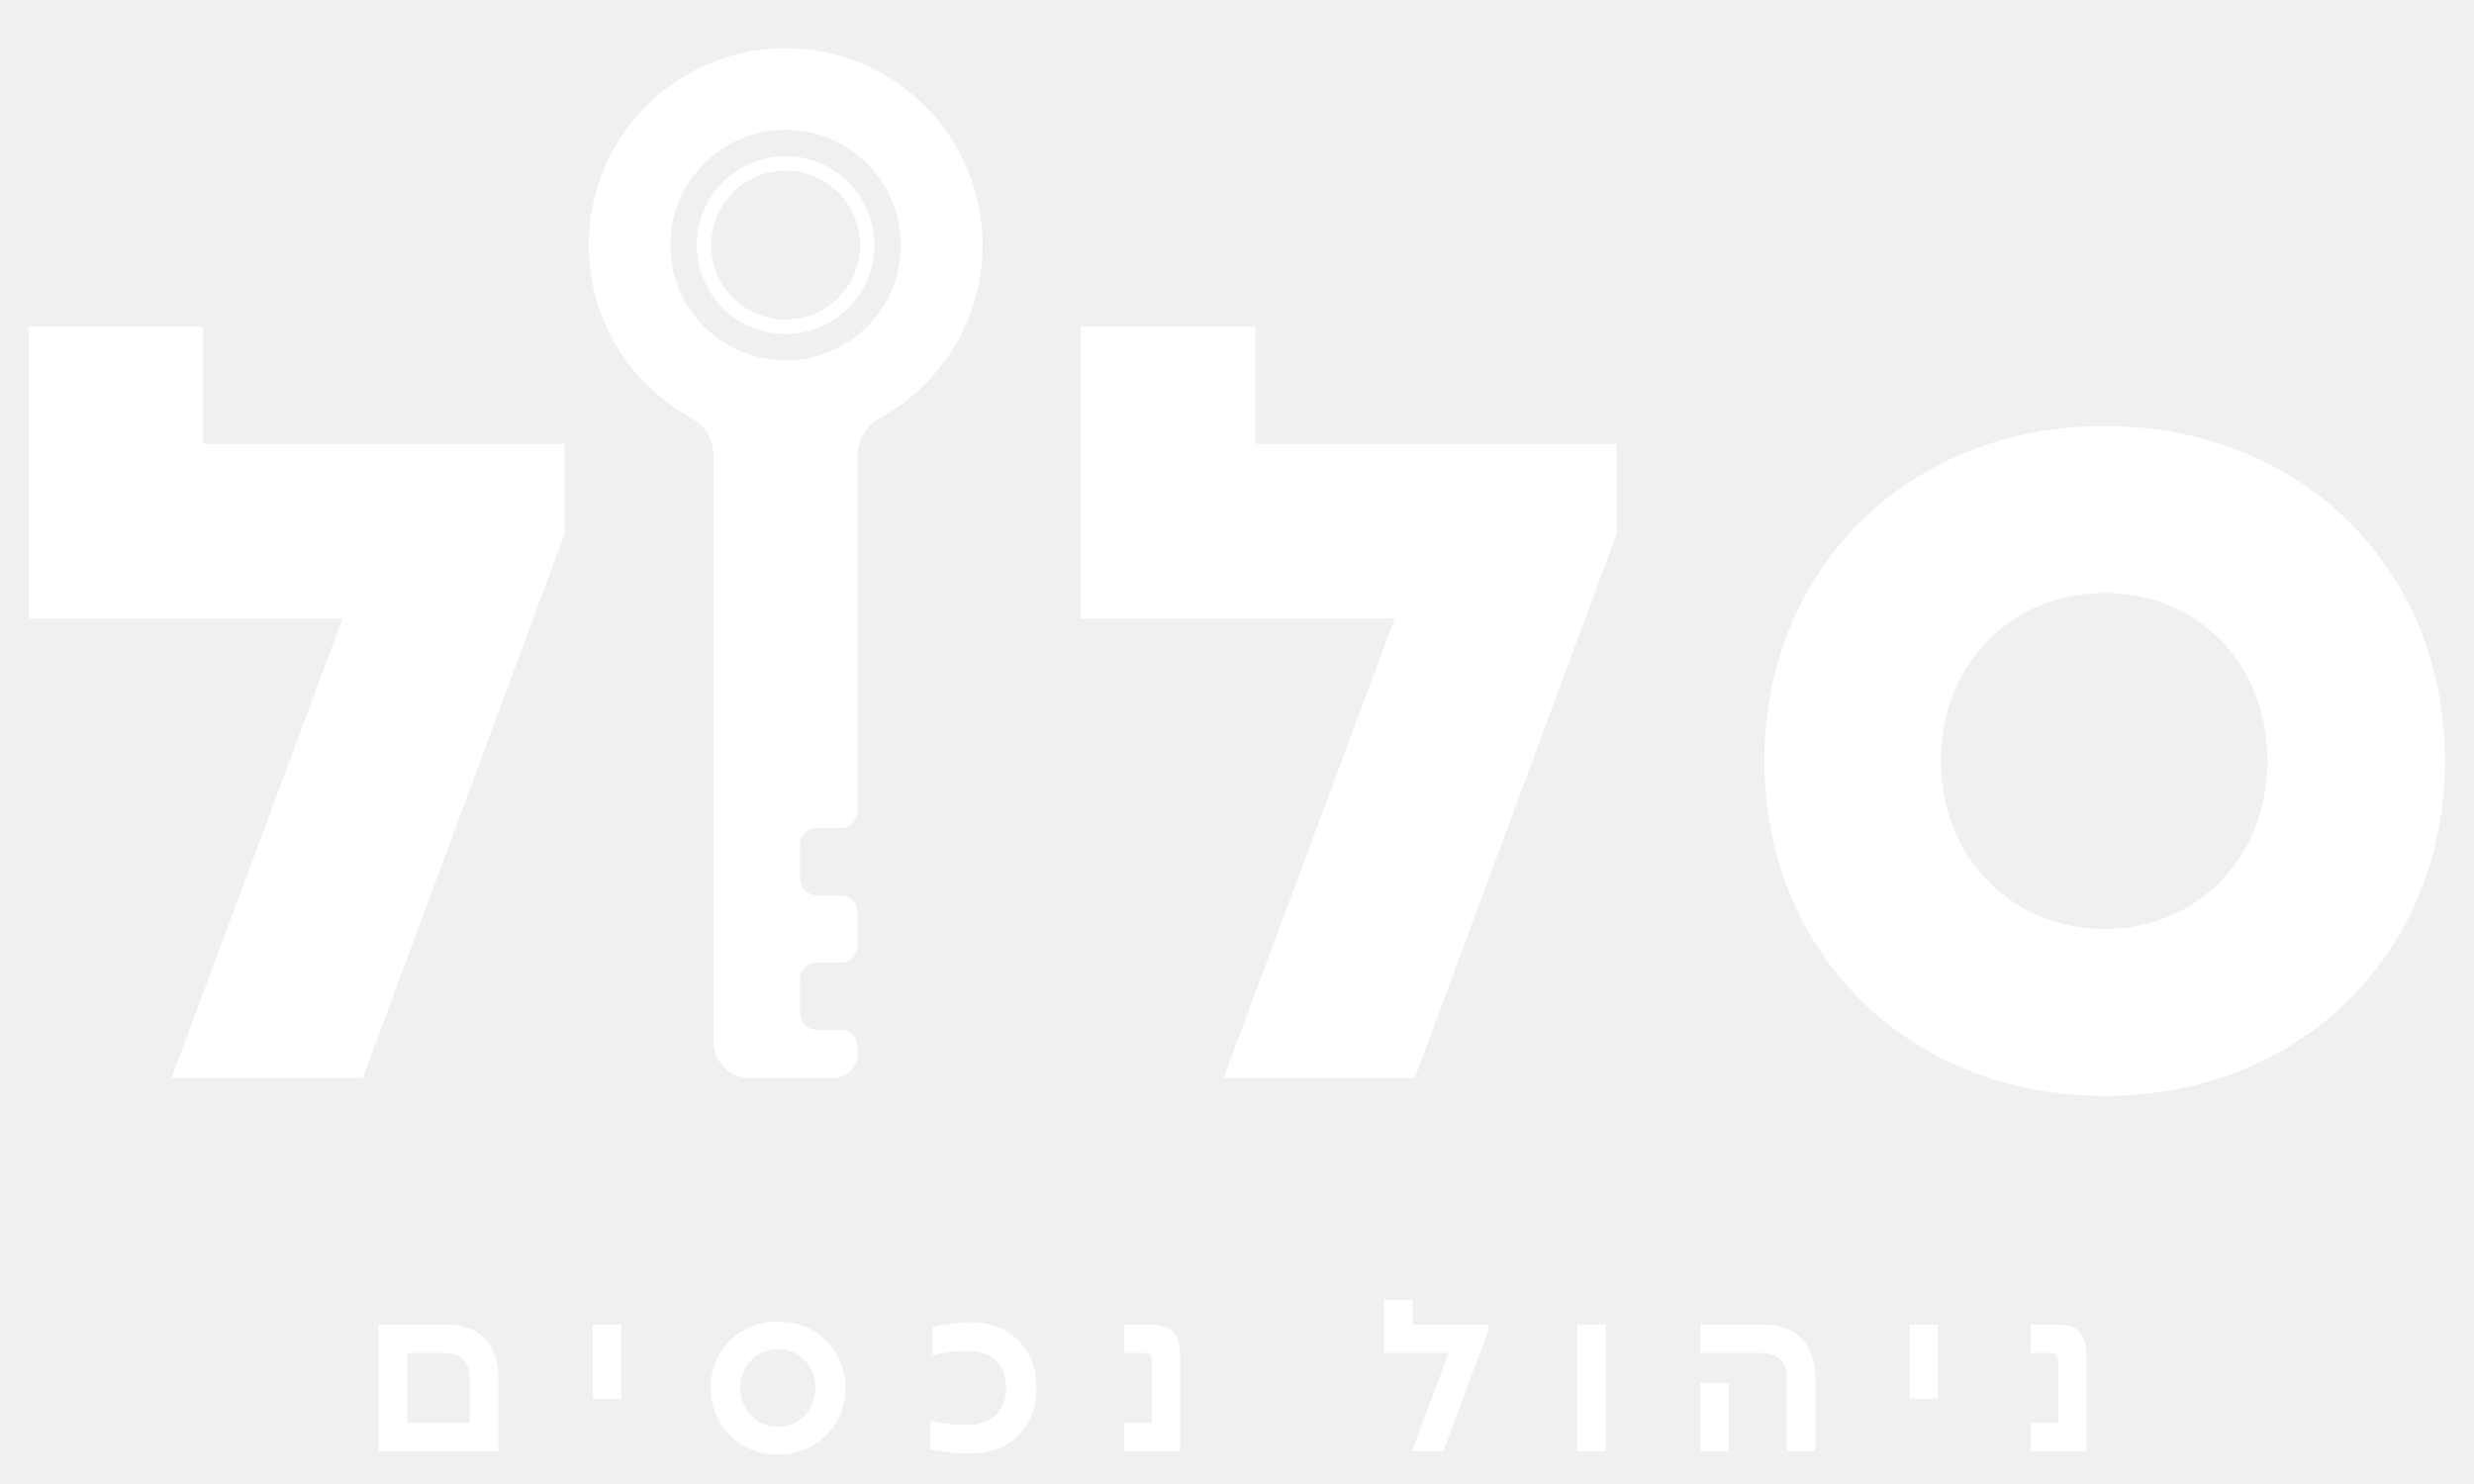
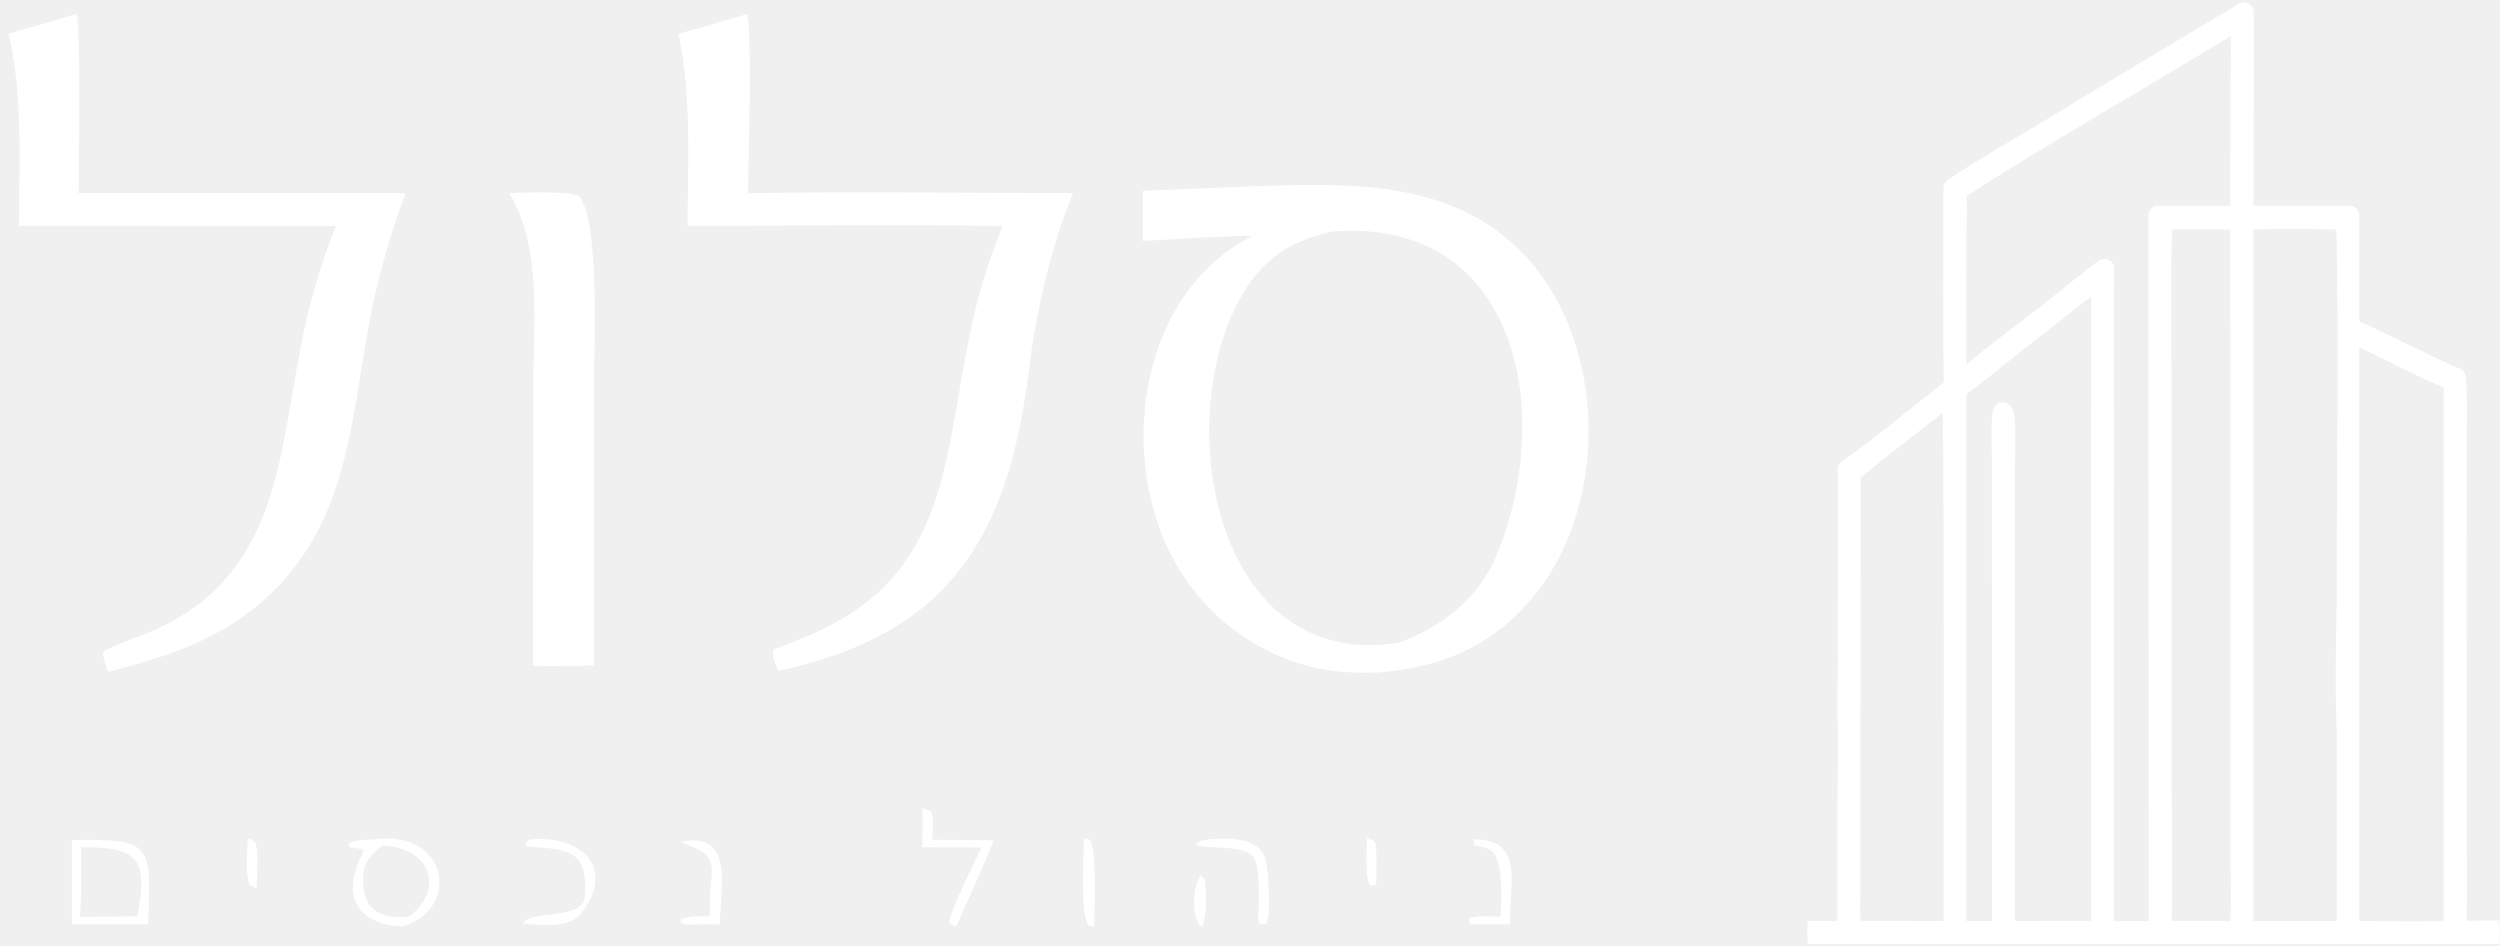
- <svg xmlns="http://www.w3.org/2000/svg" width="515" height="309" viewBox="-256.6 -224.4 515.0 308.9">
-   <path fill="#FFFFFF" d="M-220.90 0L-181.08 0L-139.06-113.30L-139.06-132L-214.30-132L-214.30-156.42L-250.60-156.42L-250.60-95.70L-185.26-95.70ZM-1.90 0L37.92 0L79.94-113.30L79.94-132L4.70-132L4.70-156.42L-31.60-156.42L-31.60-95.70L33.74-95.70ZM181.52 3.74C222.44 3.74 252.36-26.18 252.36-66C252.36-106.04 222.44-135.74 181.52-135.74C140.60-135.74 110.68-106.04 110.68-66C110.68-26.18 140.60 3.74 181.52 3.74ZM147.42-66C147.42-86.02 161.94-100.98 181.52-100.98C201.10-100.98 215.40-86.02 215.40-66C215.40-46.20 201.10-31.02 181.52-31.02C161.94-31.02 147.42-46.20 147.42-66Z" />
-   <path fill="#FFFFFF" fill-rule="evenodd" d="M-112.74 -137.45A41 41 0 1 1 -73.38 -137.45A9 9 0 0 0 -78.06 -129.56L-78.06 -55.50A3.5 3.5 0 0 1 -81.56 -52.00L-86.56 -52.00A3.5 3.5 0 0 0 -90.06 -48.50L-90.06 -41.50A3.5 3.5 0 0 0 -86.56 -38.00L-81.56 -38.00A3.5 3.5 0 0 1 -78.06 -34.50L-78.06 -27.50A3.5 3.5 0 0 1 -81.56 -24.00L-86.56 -24.00A3.5 3.5 0 0 0 -90.06 -20.50L-90.06 -13.50A3.5 3.5 0 0 0 -86.56 -10.00L-81.56 -10.00A3.5 3.5 0 0 1 -78.06 -6.50L-78.06 -5.00A5 5 0 0 1 -83.06 0.00L-100.56 0.00A7.5 7.5 0 0 1 -108.06 -7.50L-108.06 -129.56A9 9 0 0 0 -112.74 -137.45ZM-117.06 -173.42a24 24 0 1 1 48 0a24 24 0 1 1 -48 0Z" />
-   <circle cx="-93.06" cy="-173.42" r="17" fill="none" stroke="#FFFFFF" stroke-width="3" />
-   <path fill="#FFFFFF" d="M-177.78 77.74L-152.87 77.74L-152.87 62.43C-152.87 55.34-156.83 51.34-163.74 51.34L-177.78 51.34ZM-171.84 71.80L-171.84 57.28L-163.92 57.28C-160.79 57.28-158.81 58.95-158.81 62.60L-158.81 71.80ZM-133.24 51.34L-133.24 66.78L-127.30 66.78L-127.30 51.34ZM-94.65 78.44C-86.64 78.44-80.61 72.37-80.61 64.58C-80.61 56.71-86.64 50.72-94.65 50.72C-102.65 50.72-108.68 56.71-108.68 64.58C-108.68 72.37-102.65 78.44-94.65 78.44ZM-102.48 64.58C-102.48 59.96-99.13 56.49-94.65 56.49C-90.16 56.49-86.86 59.96-86.86 64.58C-86.86 69.07-90.16 72.64-94.65 72.64C-99.13 72.64-102.48 69.07-102.48 64.58ZM-54.55 78.22C-45.97 78.22-40.83 72.24-40.83 64.54C-40.83 56.84-45.93 50.86-54.51 50.86C-57.28 50.86-60.32 51.34-62.47 51.87L-62.47 57.76C-60.32 57.28-57.24 56.80-55.35 56.80C-49.54 56.80-47.16 60.32-47.16 64.54C-47.16 68.76-49.63 72.28-55.39 72.28C-57.28 72.28-60.76 71.93-62.91 71.40L-62.91 77.34C-60.76 77.83-57.37 78.22-54.55 78.22ZM-22.56 77.74L-10.90 77.74L-10.90 58.60C-10.90 53.19-12.48 51.34-17.50 51.34L-22.56 51.34L-22.56 57.28L-18.38 57.28C-17.10 57.28-16.84 57.76-16.84 59.48L-16.84 71.80L-22.56 71.80ZM37.30 77.74L43.85 77.74L53.23 52.57L53.23 51.34L37.47 51.34L37.47 46.19L31.53 46.19L31.53 57.28L44.95 57.28ZM71.71 51.34L71.71 77.74L77.65 77.74L77.65 51.34ZM97.33 77.74L103.27 77.74L103.27 63.53L97.33 63.53ZM97.33 57.28L110.22 57.28C113.35 57.28 115.33 58.95 115.33 62.60L115.33 77.74L121.27 77.74L121.27 62.43C121.27 55.34 117.31 51.34 110.40 51.34L97.33 51.34ZM140.90 51.34L140.90 66.78L146.84 66.78L146.84 51.34ZM166.12 77.74L177.78 77.74L177.78 58.60C177.78 53.19 176.19 51.34 171.18 51.34L166.12 51.34L166.12 57.28L170.30 57.28C171.57 57.28 171.84 57.76 171.84 59.48L171.84 71.80L166.12 71.80Z" />
+ <svg xmlns="http://www.w3.org/2000/svg" viewBox="0 0 771.7 292" width="772" height="292">
+   <g transform="translate(2 -458)">
+     <path d="M381.367 515.648C409.266 514.797 440.555 512.594 463.453 531.867C494.227 557.758 496.43 612.984 470.656 643.07C457.914 657.953 442.555 664.18 423.398 665.664C414.984 666.047 407.008 665.352 398.937 662.859C381.82 657.414 367.594 645.328 359.461 629.305C342.984 597.156 350.023 548.32 384.68 530.812C373.609 531 361.789 531.781 350.719 532.414L350.75 516.922L381.367 515.648ZM429.609 656.516C443.281 651.648 454.539 642.703 460.109 629.195C478.031 585.742 466.883 524.844 409.062 529.516C397.117 532.164 388.398 537.492 381.891 548.234C359.141 585.828 371.977 665.523 429.609 656.516Z" fill="#FFFFFF" />
+     <path d="M228.531 462.344C230.242 468.711 228.875 508.906 228.828 517.68C261.563 517.07 296.328 517.633 329.219 517.633C322.813 532.664 317.703 554.641 315.742 570.992C309.555 622.617 292.055 653.703 238.063 665.18C237.172 662.453 236.078 660.891 236.727 658.656C240.633 657.141 244.508 655.555 248.36 653.914C291.336 635.297 289.102 599.43 297.797 559.086C300.297 547.492 303.063 538.75 307.438 527.766C275.328 527.383 242.32 527.719 210.151 527.711C210.271 507.789 211.438 487.875 207.384 468.43C214.456 466.477 221.507 464.453 228.531 462.344Z" fill="#FFFFFF" />
+     <path d="M21.446 462.336C22.891 464.117 22.156 511.367 22.13 517.648L123.076 517.641C118.801 529.148 115.364 540.945 112.79 552.945C107.809 577.188 106.622 605.227 93.347 626.539C78.426 650.484 57.088 659.008 31.23 665.445C30.195 662.664 30.034 662.359 29.603 659.477C30.816 658.031 42.4 653.961 45.355 652.649C83.271 635.813 83.898 600.383 90.689 565.211C93.096 552.414 96.738 539.875 101.566 527.781L3.733 527.703C3.778 507.875 4.95 487.648 0.517 468.414L21.446 462.336Z" fill="#FFFFFF" />
+     <path d="M155.104 517.617C160.708 517.516 171.422 516.898 176.55 518.477C183.258 525.625 181.23 566.742 181.255 578.148L181.342 663.367C176.395 663.969 167.704 663.633 162.451 663.586L162.503 578.078C162.514 558.352 165.468 534.852 155.104 517.617Z" fill="#FFFFFF" />
+     <path d="M20.046 717.406C46.008 716.914 44.091 719.148 43.631 743.43L20.051 743.445L20.046 717.406ZM22.51 741.148L40.286 740.945C43.804 722.852 40.222 719.578 22.977 719.594C22.672 726.273 23.218 734.852 22.51 741.148Z" fill="#FFFFFF" />
+     <path d="M113.348 717.211C136.157 714.047 140.431 738.492 122.285 744.07C109.998 743.774 103.073 736.195 108.955 723.258C109.765 721.477 109.927 722.367 110.035 720.274L105.714 719.602L105.531 718.547C107.688 717.156 110.539 717.391 113.348 717.211ZM124.108 741.109C135.495 732.344 130.608 719.734 115.986 719.086C112.82 721.274 110.212 724.383 109.985 728.211C109.336 739.133 115.314 741.828 124.108 741.109Z" fill="#FFFFFF" />
+     <path d="M161.522 717.164C162.22 717.125 162.917 717.101 163.615 717.086C177.843 716.703 188.052 726.234 177.226 740.117C173.679 744.664 164.891 743.758 159.387 743.203C161.341 738.672 177.907 742.578 178.495 734.766C179.673 719.148 171.472 720.516 160.396 719.32L160.152 718.211L161.522 717.164Z" fill="#FFFFFF" />
+     <path d="M282.75 707.547L285.18 708.414C286.414 710.93 285.852 714.367 285.695 717.289L304.68 717.477C301.648 725.461 296.656 736.016 293.148 744.016C291.539 743.617 292.32 743.969 290.867 742.867C291.82 737.961 298.414 725.016 300.961 719.711L282.664 719.617L282.75 707.547Z" fill="#FFFFFF" />
+     <path d="M371.711 717.133C378.055 716.82 387.289 716.367 388.852 724.281C389.531 727.703 390.414 740.664 388.859 743.359L386.961 743.398L386.383 741.992C386.484 737.234 387.266 726.594 385.117 722.938C382.664 718.773 371.836 720.391 366.969 718.938C368.586 717.258 368.922 717.695 371.711 717.133Z" fill="#FFFFFF" />
+     <path d="M208.099 717.969C224.696 714.508 220.245 731.781 220.146 743.422L209.802 743.476L207.978 742.859L208.08 741.859C211.507 740.718 213.43 740.961 217.053 740.968C217.011 737.304 217.005 733.539 217.464 729.914C218.606 720.883 214.416 720.937 208.099 717.969Z" fill="#FFFFFF" />
+     <path d="M452.859 717.133C468.758 717.281 463.984 730.82 464.102 743.422L452.211 743.445L451.516 742.867L451.414 741.617C454.164 740.586 458.187 741.016 461.25 741.094C461.375 735.664 462.062 727.578 459.711 722.32C458.68 720 456.57 719.82 454.18 719.227L453.242 719.008L452.859 717.133Z" fill="#FFFFFF" />
+     <path d="M332.578 716.812L334.343 717.32C336.75 720.195 335.758 739.102 335.726 744.234L334.015 743.719C331.359 740.898 332.523 722.031 332.578 716.812Z" fill="#FFFFFF" />
+     <path d="M368.656 728.203L369.875 729.484C370.336 733.703 370.672 740.469 368.985 744.414C365.555 741.492 366.149 731.563 368.656 728.203Z" fill="#FFFFFF" />
+     <path d="M74.345 716.969C76.055 717.383 75.463 717.117 76.831 718.234C77.723 722.68 77.251 727.719 77.085 732.328L74.873 731.211C73.558 728.102 74.208 720.734 74.345 716.969Z" fill="#FFFFFF" />
+     <path d="M420 716.797L422.375 717.828C423.273 720.828 422.836 727.742 422.813 731.352L420.945 731.422C419.266 729.078 419.93 720.102 420 716.797Z" fill="#FFFFFF" />
+   </g>
+   <svg x="558" y="0" width="213.7" height="292" viewBox="82 -6 322 440">
+     <path d="M149.782 81.497C162.356 72.81 181.908 61.756 195.315 53.62C225.148 35.455 255.078 17.458 285.109 -0.37L285.039 94.233L334.172 94.213L334.234 146.508C350.492 153.456 367.133 162.579 383.695 169.731L382.531 171.338C367.383 165.095 349.531 155.475 334.265 148.485L334.203 427.086C349.086 427.063 367.937 427.524 382.531 426.969L383.336 427.039L384.133 427.117C407.875 426.328 432.273 427.508 456.078 427.024C464.82 426.844 475.14 426.781 483.742 427.672L482.367 427.75L482.469 428.11C472.289 429.258 456.422 428.742 445.812 428.735L384.172 428.711L181.722 428.719H51.67C44.208 428.719 4.145 429.211 -0.392 428.422L-0.059 427.36C6.444 426.453 26.626 427.031 33.955 427.063L100.52 427.055C100.382 396.195 100.444 365.336 100.705 334.477C101.947 327.737 102.226 255.211 100.746 250.014L100.566 212.481C116.437 201.231 134.557 186.196 149.993 174.028C149.353 143.611 149.781 112 149.782 81.497ZM332.726 427.078L332.797 333.708C333.961 328.592 333.687 278.839 332.797 273.481C332.719 215.567 333.836 154.044 332.578 96.474C318.875 95.928 298.812 95.813 285.031 96.403L284.984 427.125L332.726 427.078ZM151.637 82.631C151.28 112.661 151.471 142.944 151.471 172.992C170.002 157.352 190.233 143.076 208.988 127.644C212.495 124.758 216.485 121.592 220.181 118.979C219.654 141.022 220.044 163.965 220.039 186.102L219.988 307.342L220.008 427.094H245.281L245.148 94.231L283.304 94.207L283.336 34.906C283.344 26.713 283.781 12.057 283.047 4.267L282.258 3.485C239.547 29.74 193.51 55.631 151.637 82.631ZM102.974 427.047L149.829 427.071C149.822 403.664 150.294 178.62 149.125 177.067C133.725 189.189 117.316 201.65 102.199 213.983L102.124 363.36L102.075 405.547C102.069 410.641 101.723 422.195 102.413 426.594L102.974 427.047ZM283.312 96.456C273.812 96.093 264.719 96.127 255.226 96.164C252.187 96.261 250.109 95.825 247.812 97.246C245.945 102.373 246.93 166.745 246.93 175.524L246.922 343.611C246.914 370.922 247.422 399.891 246.89 427.055H275.984C279.703 427.125 280.695 427.86 282.992 426.133C283.781 421.633 283.383 401.735 283.367 396.297L283.344 332.4L283.312 96.456ZM218.507 427.055L218.453 202.144L218.569 144.239C218.552 140.323 218.697 125.857 218.018 122.995L173.372 158.031C167.937 162.295 156.711 171.643 151.433 174.984L151.329 427.071L172.368 427.102L172.314 206.914C172.299 203.252 171.776 187.865 172.916 185.696C174.854 187.289 174.015 207.228 174.013 210.89L173.999 261.407L174.014 427.063L218.507 427.055Z" fill="#FFFFFF" stroke="#FFFFFF" stroke-width="9.041" stroke-linejoin="round" />
+     <path d="M332.797 273.48C333.688 278.839 333.961 328.592 332.797 333.708C331.953 317.8 332.406 289.599 332.797 273.48Z" fill="#FFFFFF" stroke="#FFFFFF" stroke-width="9.041" stroke-linejoin="round" />
+     <path d="M383.695 169.73C383.016 190.723 383.445 213.293 383.445 234.472L383.438 360.266C383.43 381.953 383.844 405.469 383.336 427.039L382.531 426.969V171.337L383.695 169.73Z" fill="#FFFFFF" stroke="#FFFFFF" stroke-width="9.041" stroke-linejoin="round" />
+     <path d="M383.695 169.73C384.703 175.443 384.289 191.516 384.274 198.087L384.141 250.87L384.188 366.555C384.195 386.297 384.602 407.531 384.133 427.117L383.336 427.039C383.844 405.469 383.43 381.953 383.438 360.266L383.446 234.472C383.446 213.293 383.016 190.723 383.695 169.73Z" fill="#FFFFFF" stroke="#FFFFFF" stroke-width="9.041" stroke-linejoin="round" />
+     <path d="M100.746 250.014C102.226 255.211 101.947 327.737 100.706 334.477C100.239 325.097 100.582 312.766 100.579 303.203C100.502 285.474 100.557 267.743 100.746 250.014Z" fill="#FFFFFF" stroke="#FFFFFF" stroke-width="9.041" stroke-linejoin="round" />
+   </svg>
</svg>
